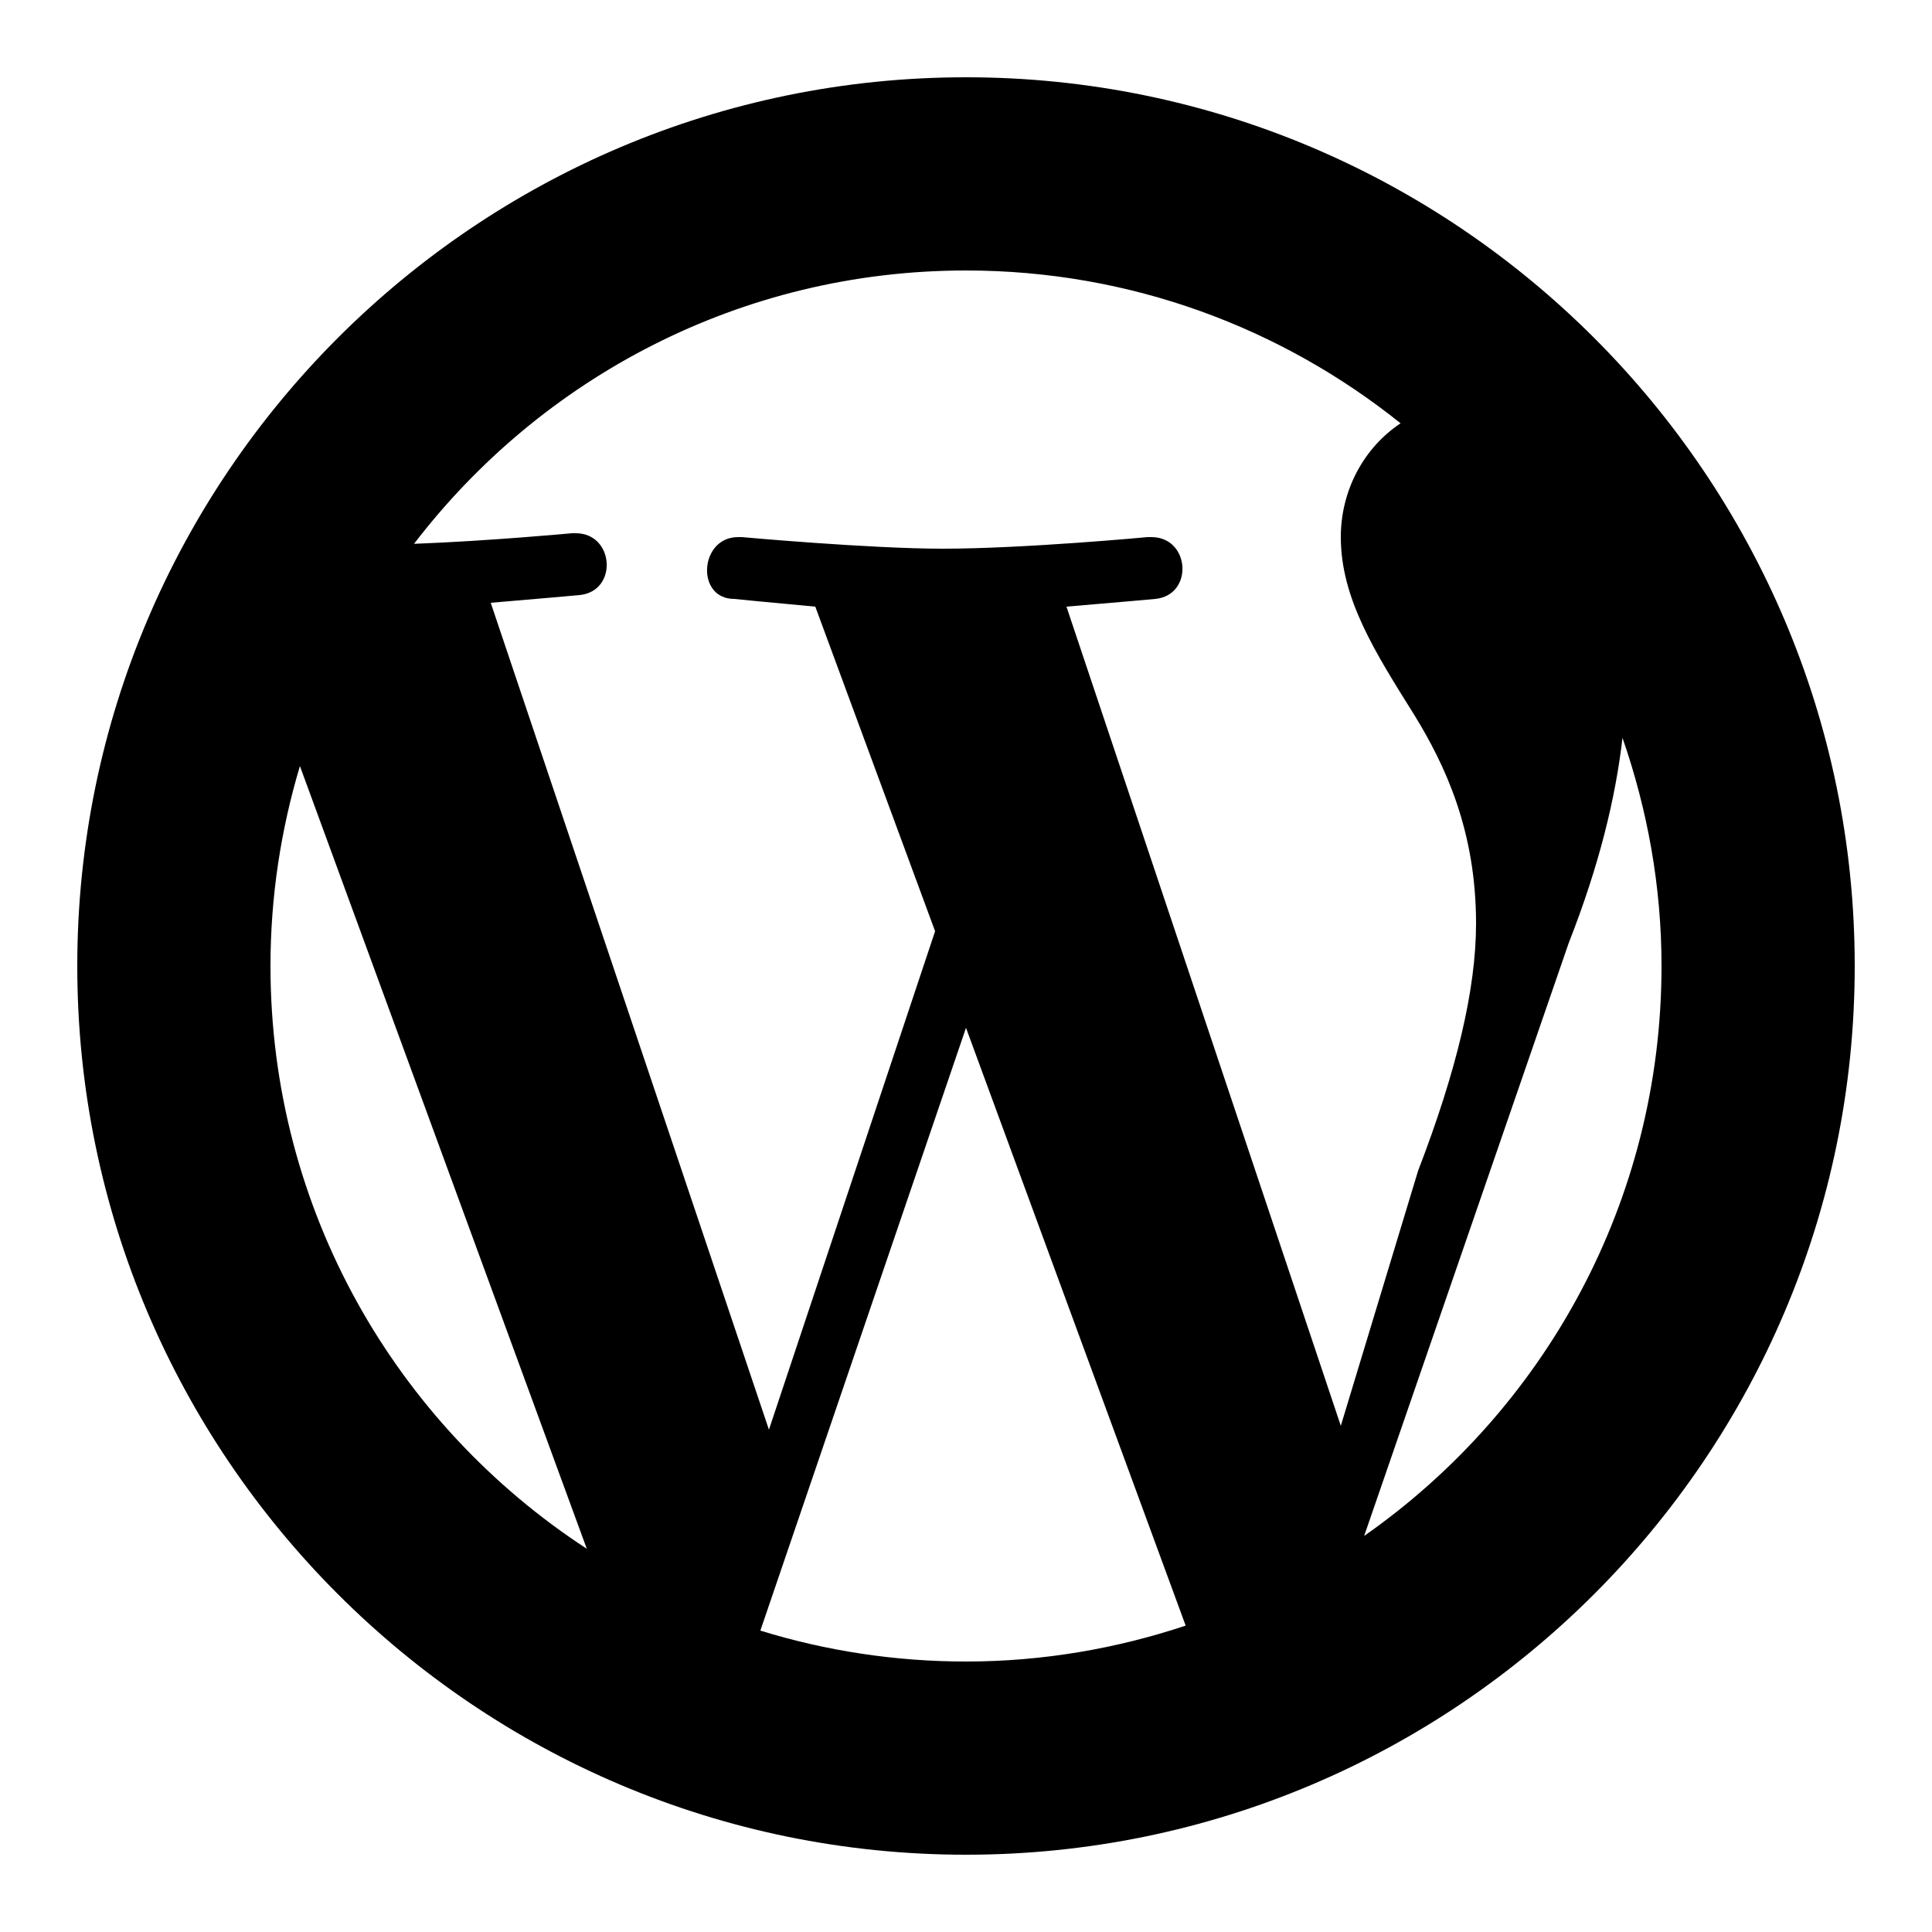
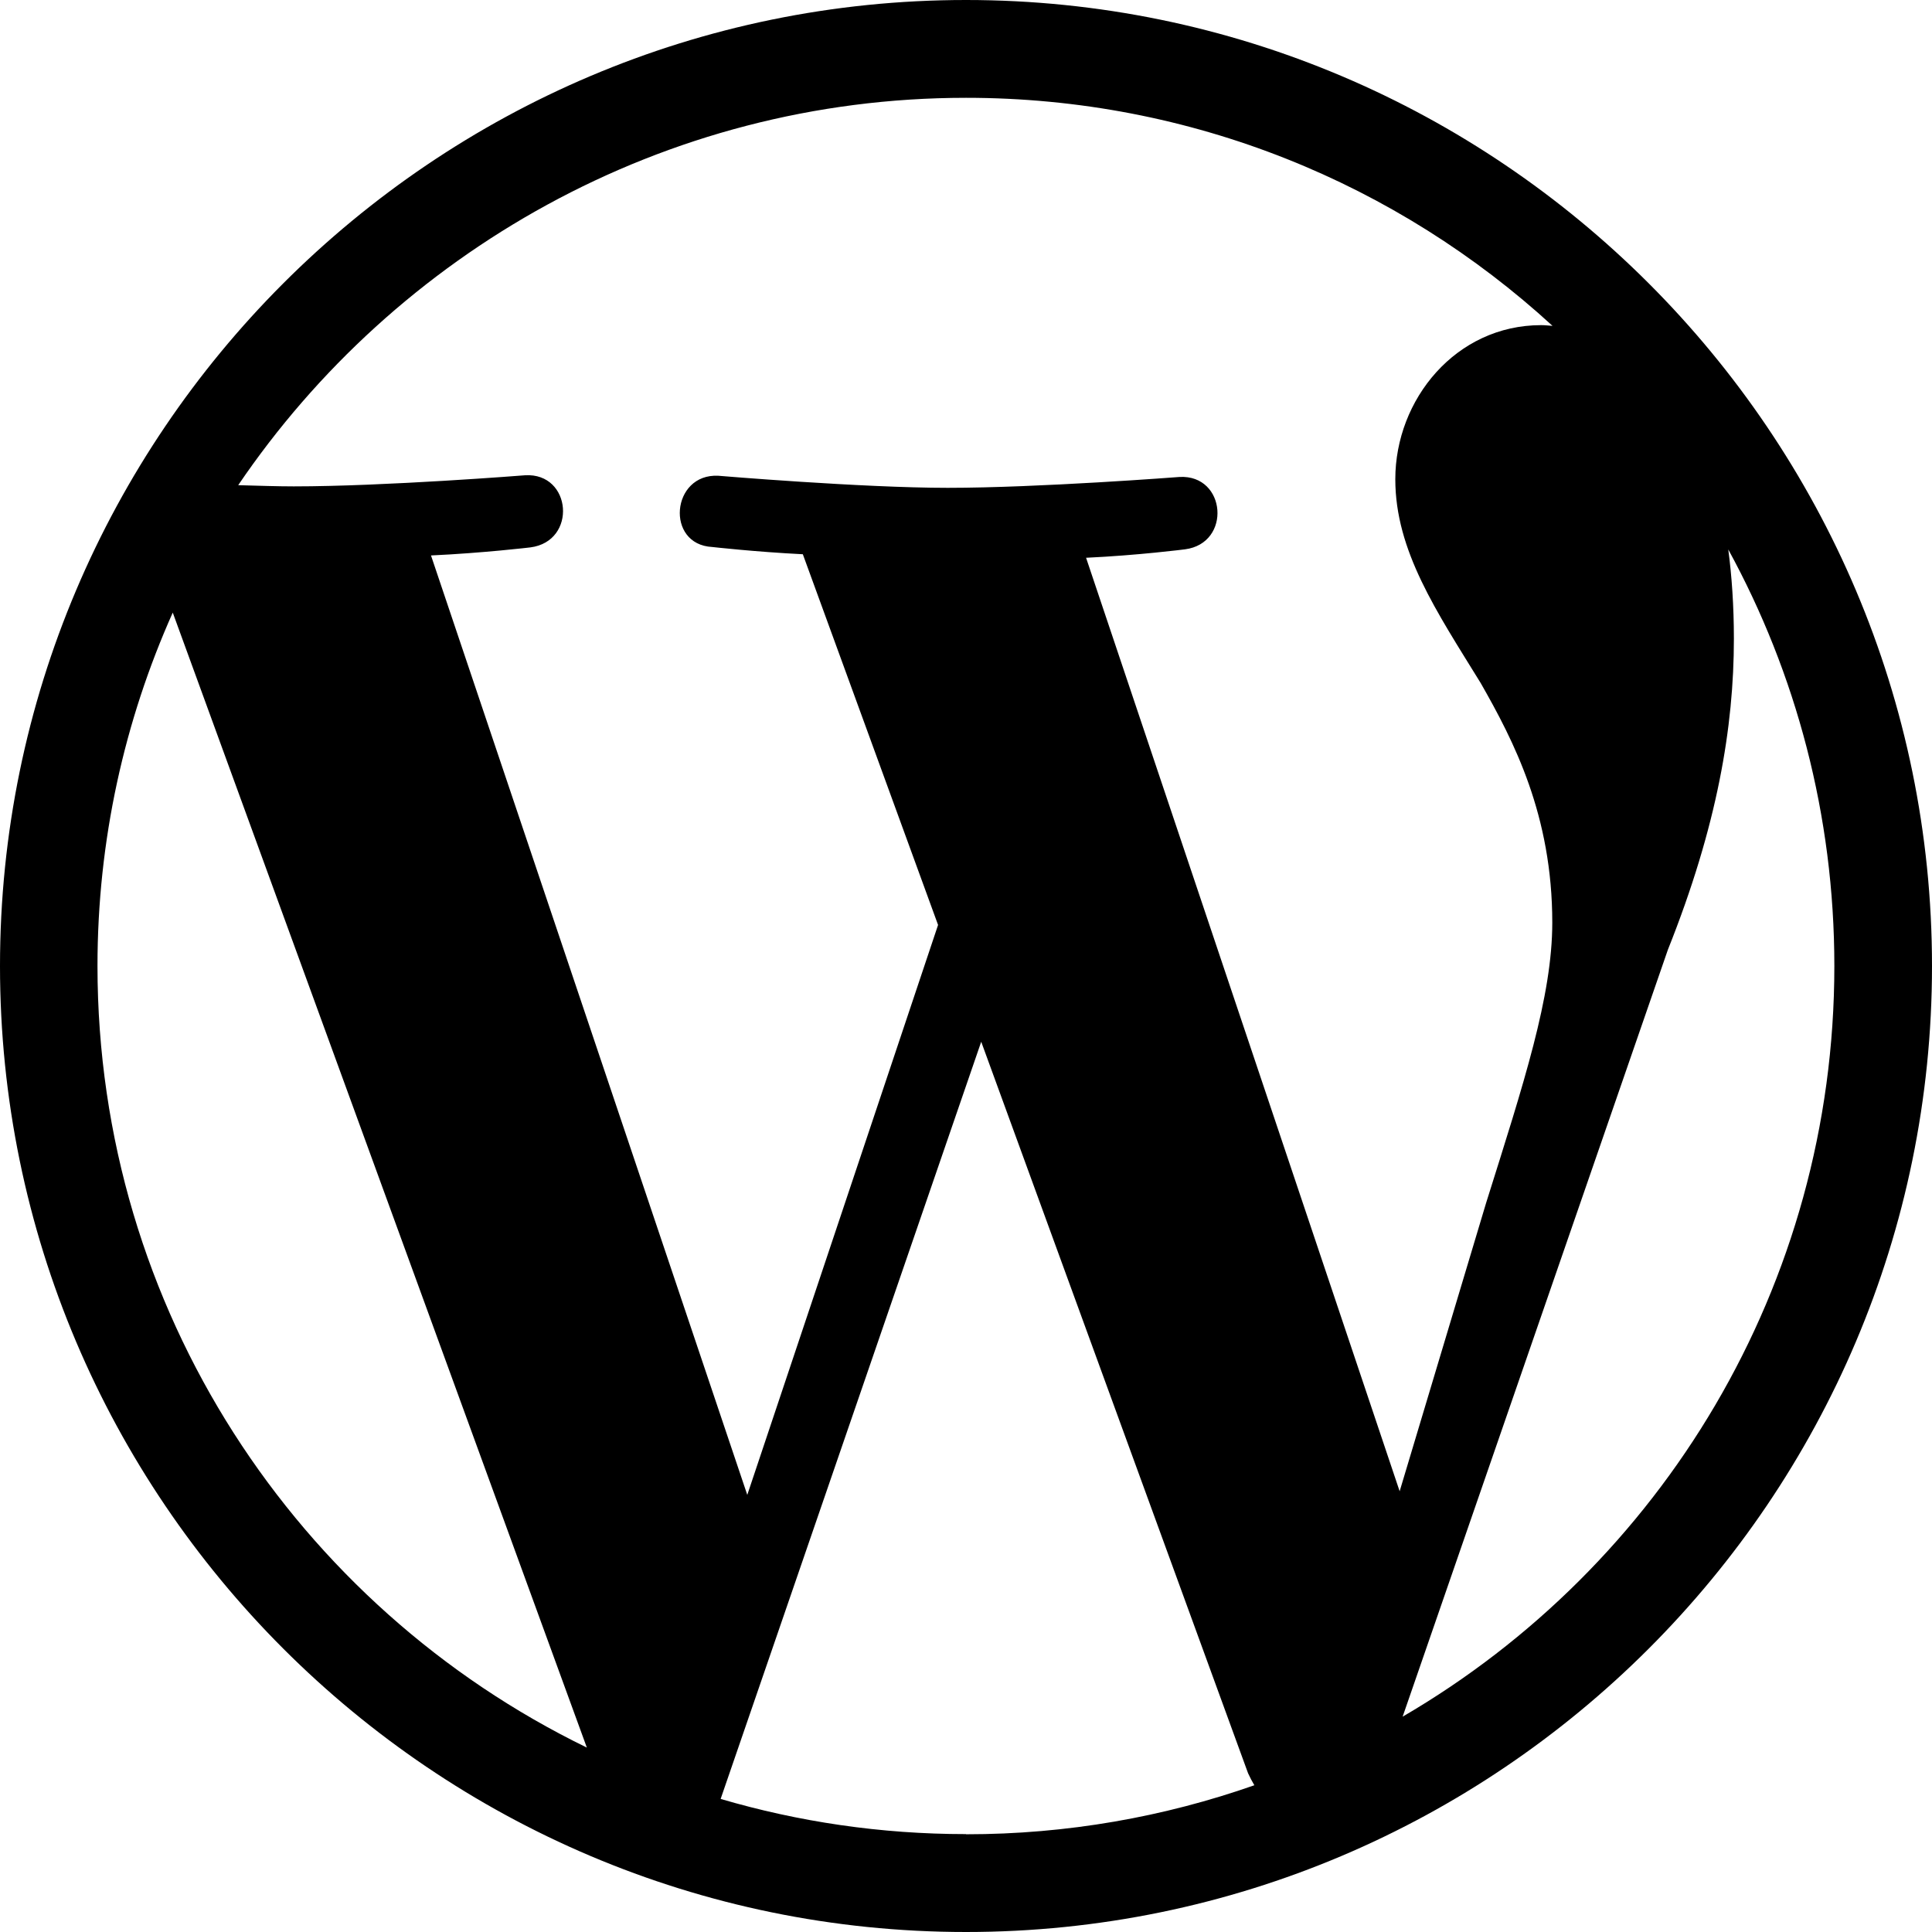
- <svg xmlns="http://www.w3.org/2000/svg" viewBox="0 0 50 50" width="500px" height="500px">
-   <path d="M25,2C12.317,2,2,12.318,2,25s10.317,23,23,23s23-10.318,23-23S37.683,2,25,2z M25,7c4.26,0,8.166,1.485,11.247,3.955 c-0.956,0.636-1.547,1.74-1.547,2.945c0,1.6,0.9,3,1.9,4.6c0.8,1.3,1.6,3,1.6,5.4c0,1.7-0.5,3.8-1.5,6.4l-2,6.6l-7.1-21.2 c1.2-0.1,2.3-0.2,2.3-0.2c1-0.1,0.9-1.6-0.1-1.6c0,0,0,0-0.1,0c0,0-3.2,0.3-5.3,0.3c-1.9,0-5.2-0.3-5.2-0.3s0,0-0.1,0 c-1,0-1.1,1.6-0.1,1.6c0,0,1,0.1,2.1,0.2l3.1,8.4L19.9,37l-7.2-21.4c1.2-0.1,2.3-0.2,2.3-0.2c1-0.1,0.9-1.6-0.1-1.6c0,0,0,0-0.1,0 c0,0-2.152,0.202-4.085,0.274C14.003,9.78,19.168,7,25,7z M7,25c0-1.8,0.271-3.535,0.762-5.174l7.424,20.256 C10.261,36.871,7,31.323,7,25z M19.678,42.2L25,26.6l5.685,15.471C28.897,42.665,26.989,43,25,43 C23.147,43,21.36,42.719,19.678,42.2z M35.304,39.75L35.304,39.75L40.6,24.4c0.786-2,1.21-3.742,1.39-5.304 C42.633,20.947,43,22.928,43,25C43,31.111,39.954,36.497,35.304,39.75z" />
+ <svg xmlns="http://www.w3.org/2000/svg" role="img" viewBox="0 0 24 24">
+   <path d="M21.469 6.825c.84 1.537 1.318 3.3 1.318 5.175 0 3.979-2.156 7.456-5.363 9.325l3.295-9.527c.615-1.54.82-2.771.82-3.864 0-.405-.026-.78-.07-1.11m-7.981.105c.647-.03 1.232-.105 1.232-.105.582-.075.514-.93-.067-.899 0 0-1.755.135-2.88.135-1.064 0-2.85-.15-2.85-.15-.585-.03-.661.855-.075.885 0 0 .54.061 1.125.09l1.68 4.605-2.37 7.08L5.354 6.9c.649-.03 1.234-.1 1.234-.1.585-.075.516-.93-.065-.896 0 0-1.746.138-2.874.138-.2 0-.438-.008-.69-.015C4.911 3.15 8.235 1.215 12 1.215c2.809 0 5.365 1.072 7.286 2.833-.046-.003-.091-.009-.141-.009-1.06 0-1.812.923-1.812 1.914 0 .89.513 1.643 1.06 2.531.411.72.89 1.643.89 2.977 0 .915-.354 1.994-.821 3.479l-1.075 3.585-3.9-11.61.001.014zM12 22.784c-1.059 0-2.081-.153-3.048-.437l3.237-9.406 3.315 9.087c.024.053.05.101.078.149-1.12.393-2.325.609-3.582.609M1.211 12c0-1.564.336-3.05.935-4.39L7.29 21.709C3.694 19.96 1.212 16.271 1.211 12M12 0C5.385 0 0 5.385 0 12s5.385 12 12 12 12-5.385 12-12S18.615 0 12 0" />
</svg>
